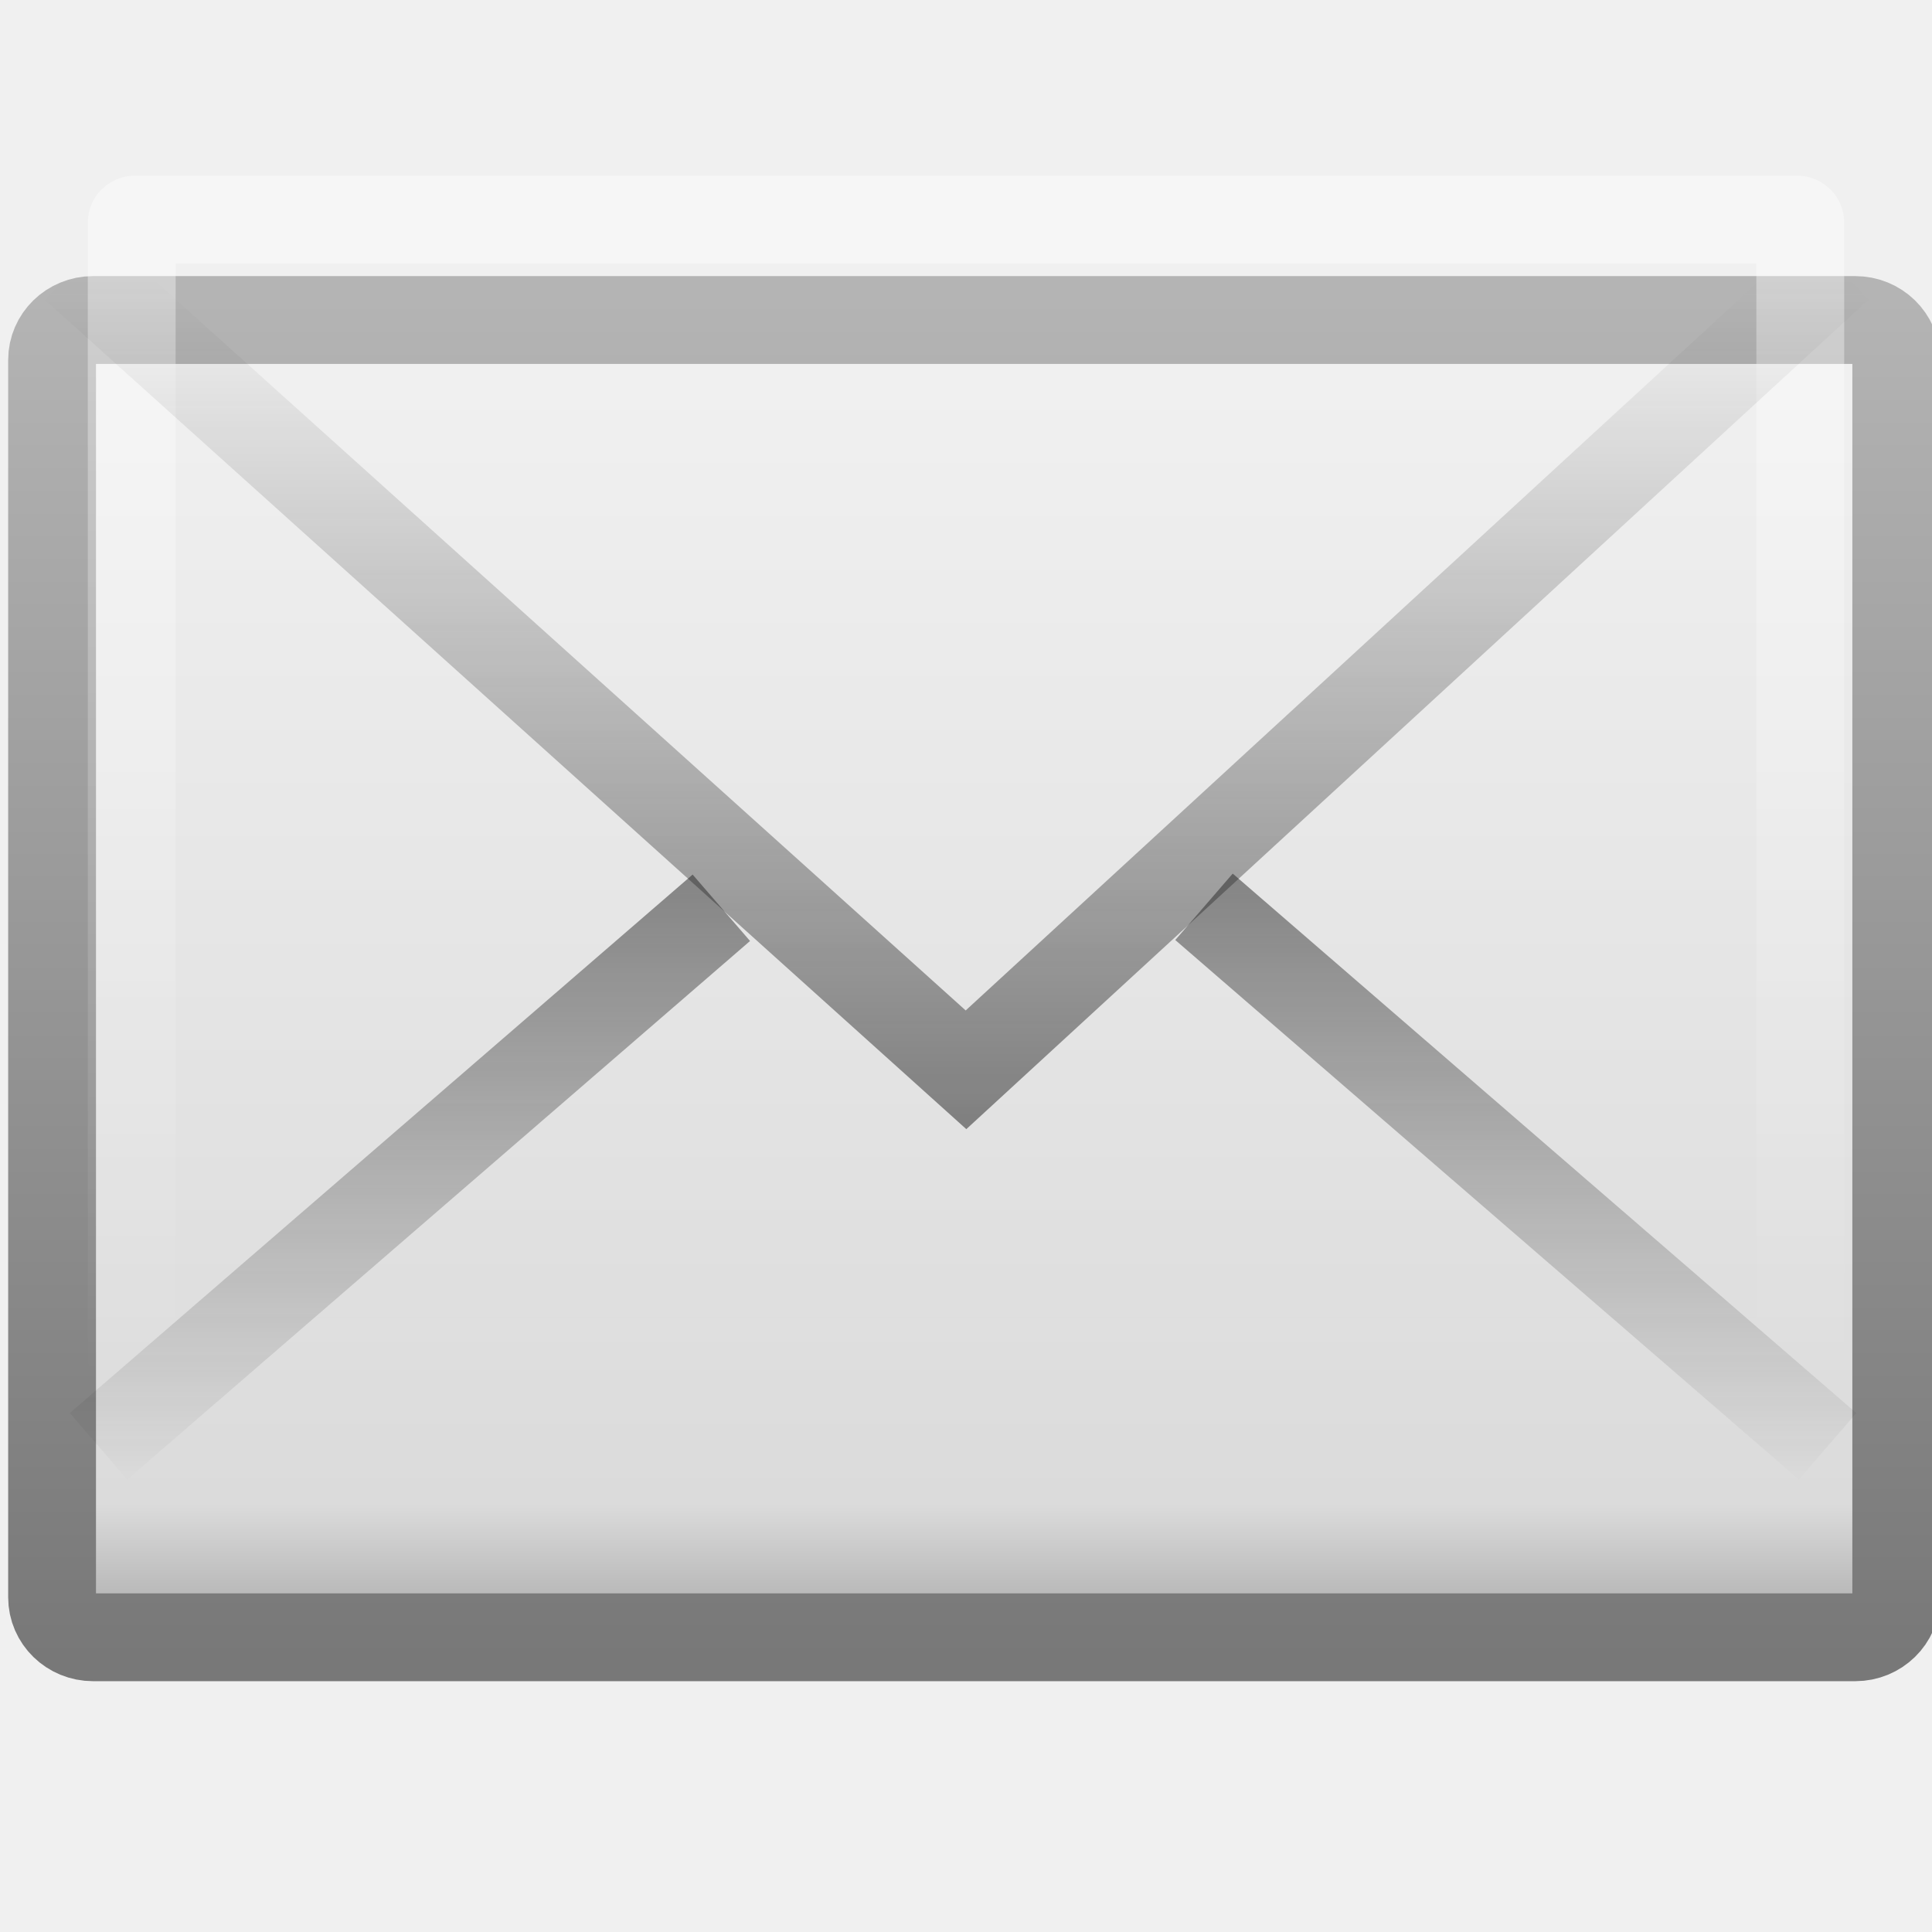
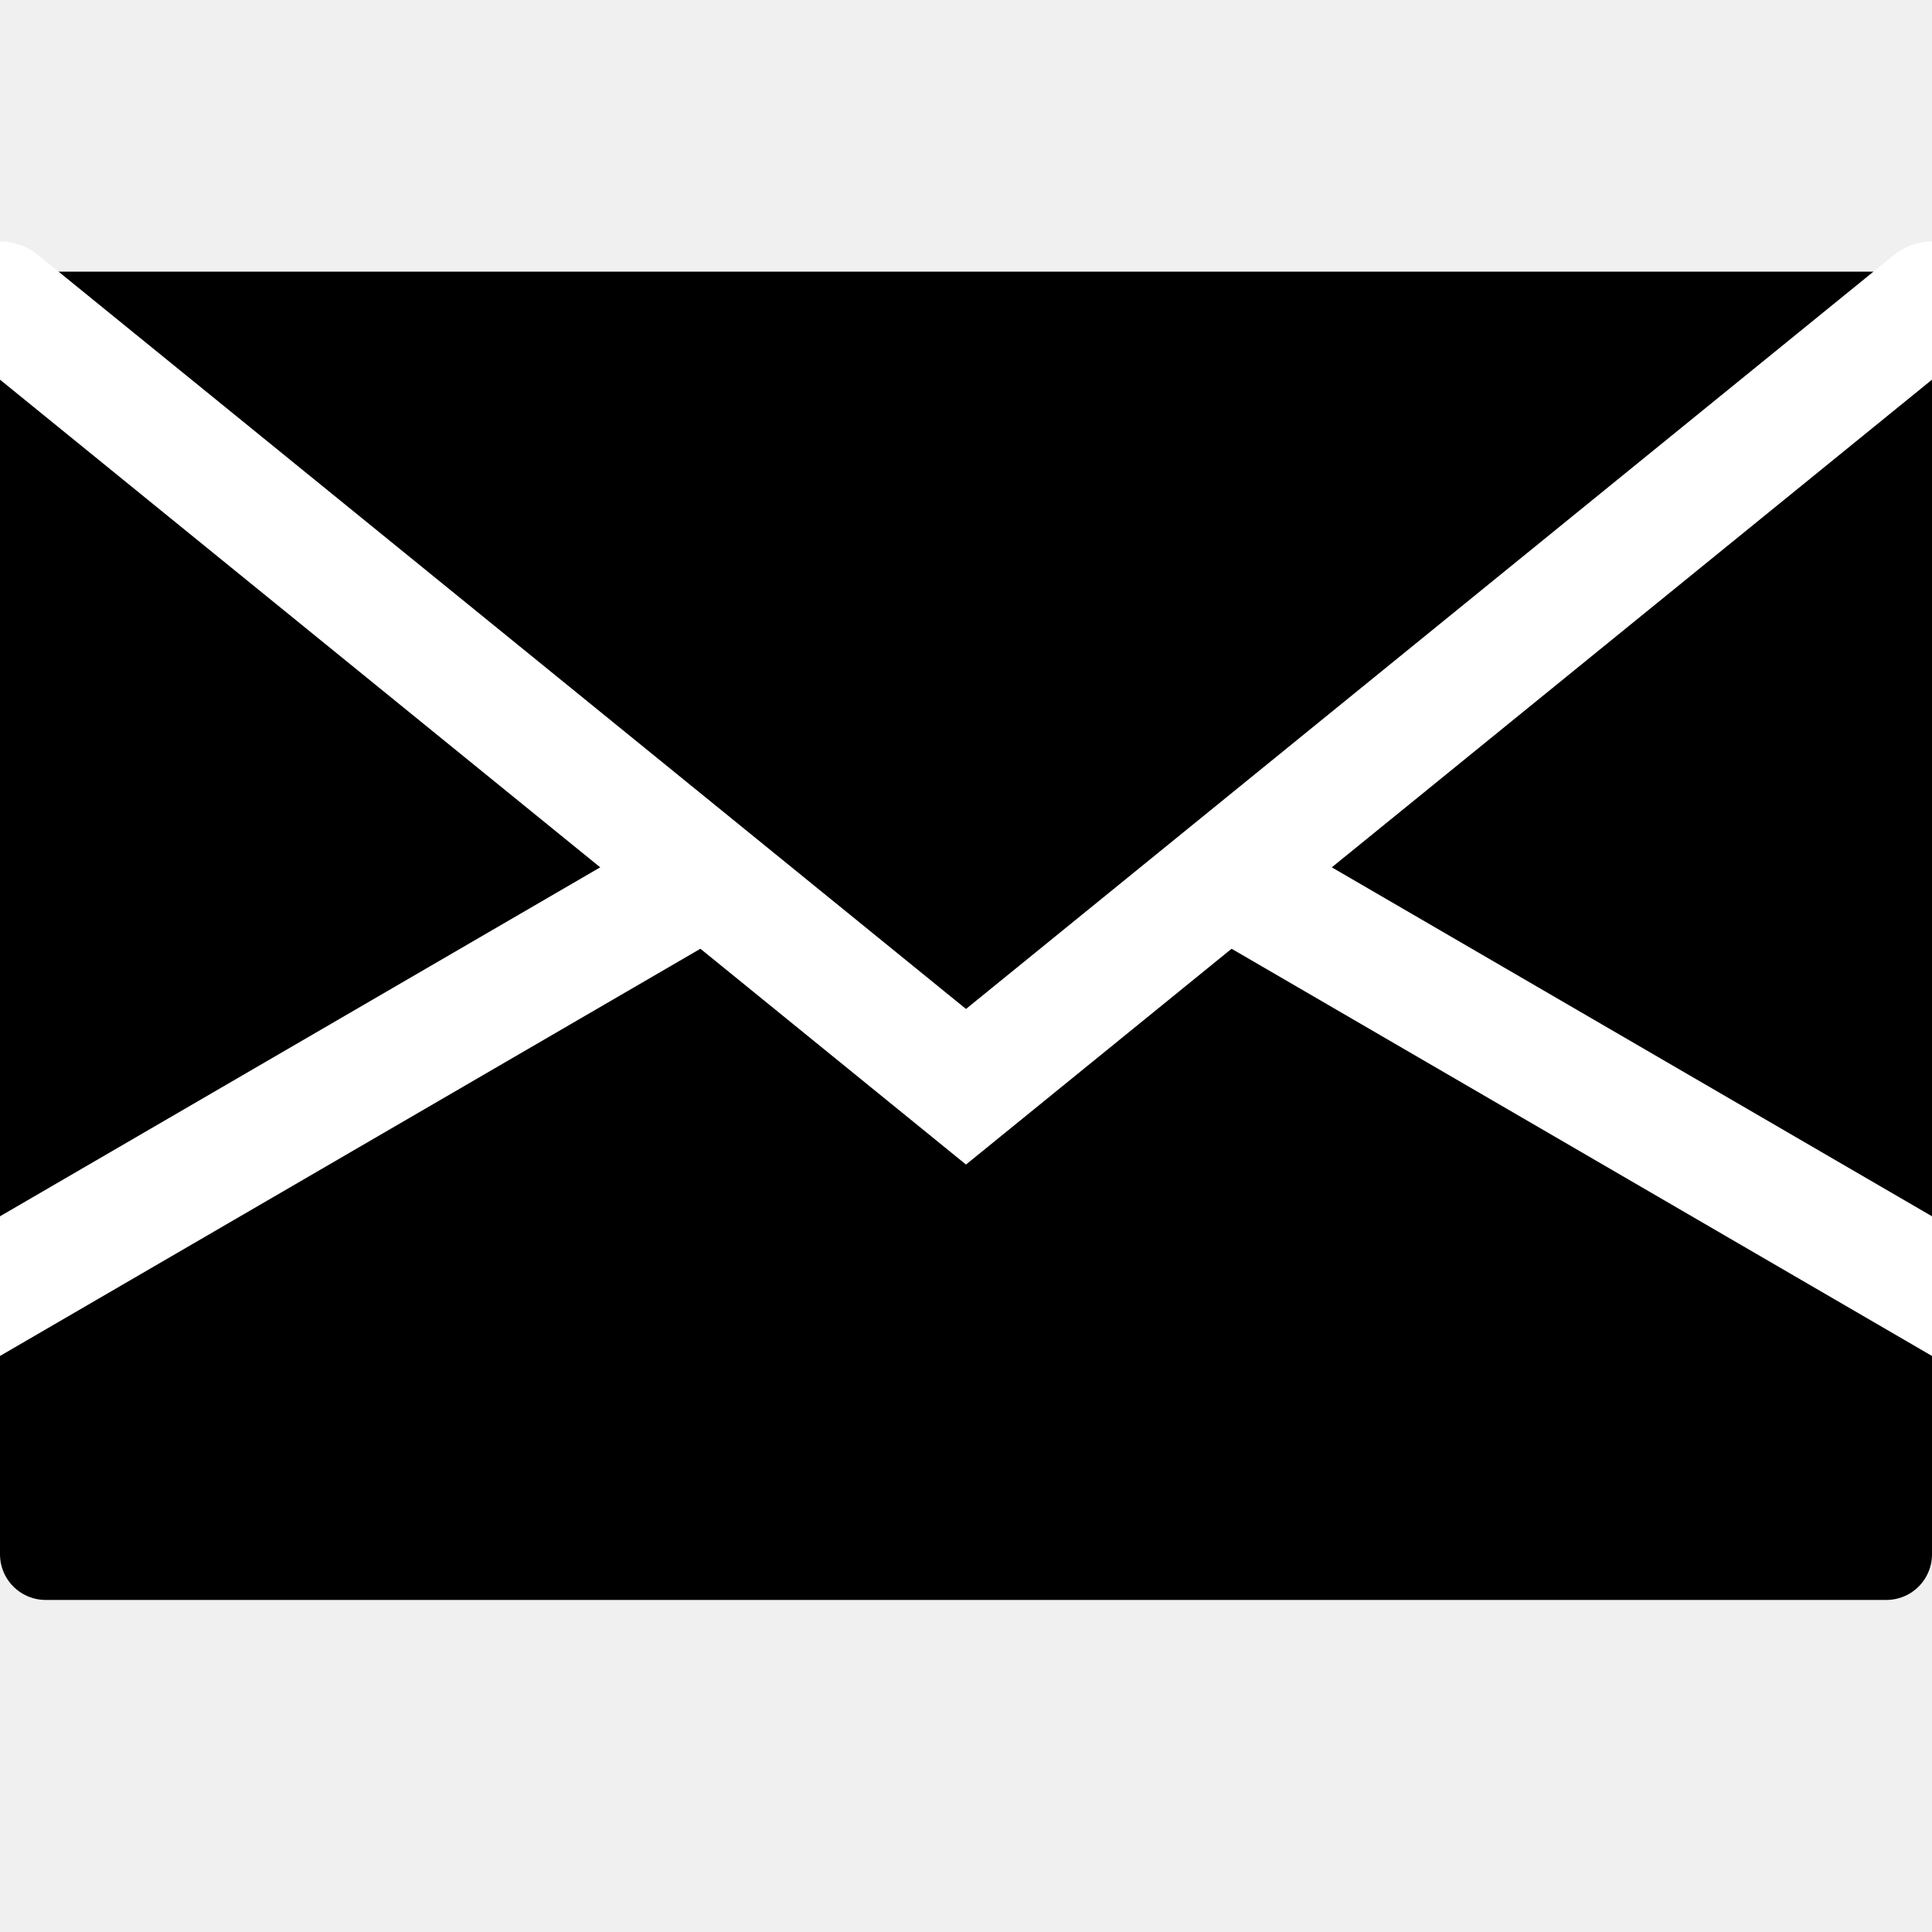
- <svg xmlns="http://www.w3.org/2000/svg" xmlns:xlink="http://www.w3.org/1999/xlink" version="1.0" width="22" height="22" id="svg2575">
-   <defs id="defs2577">
-     <linearGradient id="linearGradient3943">
-       <stop id="stop3945" style="stop-color:#ffffff;stop-opacity:0.4" offset="0" />
-       <stop id="stop3947" style="stop-color:#ffffff;stop-opacity:0" offset="1" />
+ <svg xmlns="http://www.w3.org/2000/svg" version="1.1" width="16" height="16" id="svg2985">
+   <defs id="defs2987">
+     <linearGradient id="linearGradient3767">
+       <stop id="stop3769" style="stop-color:#ffffff;stop-opacity:1" offset="0" />
+       <stop id="stop3771" style="stop-color:#ffffff;stop-opacity:0" offset="1" />
    </linearGradient>
-     <linearGradient x1="24.139" y1="7.048" x2="24.139" y2="47.273" id="linearGradient2560" xlink:href="#linearGradient3943" gradientUnits="userSpaceOnUse" gradientTransform="matrix(0.2817955,0,0,0.2800956,-16.05871,13.97505)" />
-     <linearGradient id="linearGradient2264">
-       <stop id="stop2266" style="stop-color:#d7e866;stop-opacity:1" offset="0" />
-       <stop id="stop2268" style="stop-color:#8cab2a;stop-opacity:1" offset="1" />
-     </linearGradient>
-     <linearGradient x1="24.104" y1="15.169" x2="24.104" y2="32.485" id="linearGradient2558" xlink:href="#linearGradient2264" gradientUnits="userSpaceOnUse" gradientTransform="matrix(0.4691323,0,0,0.4663025,-20.55479,9.768628)" />
-     <linearGradient id="linearGradient3495-841-851-719">
-       <stop id="stop4120" style="stop-color:#1e1e1e;stop-opacity:1" offset="0" />
-       <stop id="stop4122" style="stop-color:#1e1e1e;stop-opacity:0" offset="1" />
-     </linearGradient>
-     <linearGradient id="linearGradient3333-314-917-262">
-       <stop id="stop4102" style="stop-color:#ffffff;stop-opacity:1" offset="0" />
-       <stop id="stop4104" style="stop-color:#ffffff;stop-opacity:0" offset="1" />
-     </linearGradient>
-     <linearGradient id="linearGradient2490-495-150-777">
-       <stop id="stop4108" style="stop-color:#787878;stop-opacity:1" offset="0" />
-       <stop id="stop4110" style="stop-color:#b4b4b4;stop-opacity:1" offset="1" />
-     </linearGradient>
-     <linearGradient id="linearGradient3242-967-12-570-862-307">
-       <stop id="stop4498" style="stop-color:#f2f2f2;stop-opacity:1" offset="0" />
-       <stop id="stop4502" style="stop-color:#dbdbdb;stop-opacity:1" offset="0.874" />
-       <stop id="stop4504" style="stop-color:#999999;stop-opacity:1" offset="1" />
-     </linearGradient>
-     <linearGradient id="linearGradient5060-6-986-342-61">
-       <stop id="stop4080" style="stop-color:#1e1e1e;stop-opacity:1" offset="0" />
-       <stop id="stop4082" style="stop-color:#1e1e1e;stop-opacity:0" offset="1" />
-     </linearGradient>
-     <radialGradient cx="605.714" cy="486.648" r="117.143" fx="605.714" fy="486.648" id="radialGradient2724-226-535-494" xlink:href="#linearGradient5060-6-986-342-61" gradientUnits="userSpaceOnUse" gradientTransform="matrix(-6.553443e-2,0,0,2.470588e-2,-21.82925,10.57735)" />
-     <linearGradient id="linearGradient5060-6-252-476-367">
-       <stop id="stop4074" style="stop-color:#1e1e1e;stop-opacity:1" offset="0" />
-       <stop id="stop4076" style="stop-color:#1e1e1e;stop-opacity:0" offset="1" />
-     </linearGradient>
-     <radialGradient cx="605.714" cy="486.648" r="117.143" fx="605.714" fy="486.648" id="radialGradient2722-303-187-273" xlink:href="#linearGradient5060-6-252-476-367" gradientUnits="userSpaceOnUse" gradientTransform="matrix(6.553443e-2,0,0,2.470588e-2,-69.1755,10.57735)" />
-     <linearGradient id="linearGradient5048-7-668-934-892">
-       <stop id="stop4066" style="stop-color:#1e1e1e;stop-opacity:0" offset="0" />
-       <stop id="stop4068" style="stop-color:#1e1e1e;stop-opacity:1" offset="0.5" />
-       <stop id="stop4070" style="stop-color:#1e1e1e;stop-opacity:0" offset="1" />
-     </linearGradient>
-     <linearGradient x1="302.857" y1="366.648" x2="302.857" y2="609.505" id="linearGradient2720-766-26-906" xlink:href="#linearGradient5048-7-668-934-892" gradientUnits="userSpaceOnUse" gradientTransform="matrix(6.553443e-2,0,0,2.470588e-2,-69.18839,10.57735)" />
-     <linearGradient x1="23.904" y1="35.75" x2="23.904" y2="16.007" id="linearGradient3411" xlink:href="#linearGradient3495-841-851-719" gradientUnits="userSpaceOnUse" gradientTransform="matrix(0.4657385,0,0,0.4850945,0.8223379,-3.568628)" />
-     <linearGradient x1="23.929" y1="30.773" x2="23.929" y2="45.531" id="linearGradient3414" xlink:href="#linearGradient3495-841-851-719" gradientUnits="userSpaceOnUse" gradientTransform="matrix(0.4657385,0,0,0.4850945,0.8223378,-4.102232)" />
-     <linearGradient x1="25.577" y1="15" x2="25.577" y2="44.001" id="linearGradient3417" xlink:href="#linearGradient3333-314-917-262" gradientUnits="userSpaceOnUse" gradientTransform="matrix(0.4418603,0,0,0.4642857,1.395349,-3.696433)" />
-     <linearGradient x1="19.875" y1="10.39" x2="19.875" y2="45.6" id="linearGradient3420" xlink:href="#linearGradient3242-967-12-570-862-307" gradientUnits="userSpaceOnUse" gradientTransform="matrix(0.4666666,0,0,0.4545454,0.7999999,-2.727275)" />
-     <linearGradient x1="28.103" y1="45" x2="28.103" y2="14.038" id="linearGradient3422" xlink:href="#linearGradient2490-495-150-777" gradientUnits="userSpaceOnUse" gradientTransform="matrix(0.4666666,0,0,0.5006418,0.7999998,-4.778553)" />
-     <linearGradient x1="23.904" y1="35.75" x2="23.904" y2="16.007" id="linearGradient2440" xlink:href="#linearGradient3495-841-851-719" gradientUnits="userSpaceOnUse" gradientTransform="matrix(0.4657385,0,0,0.4850945,-0.1776621,-4.568628)" />
-     <linearGradient x1="23.929" y1="30.773" x2="23.929" y2="45.531" id="linearGradient2443" xlink:href="#linearGradient3495-841-851-719" gradientUnits="userSpaceOnUse" gradientTransform="matrix(0.4657385,0,0,0.4850945,-0.1776622,-5.102232)" />
-     <linearGradient x1="25.577" y1="15" x2="25.577" y2="44.001" id="linearGradient2446" xlink:href="#linearGradient3333-314-917-262" gradientUnits="userSpaceOnUse" gradientTransform="matrix(0.4418603,0,0,0.4642857,0.3953491,-4.696433)" />
-     <linearGradient x1="19.875" y1="10.39" x2="19.875" y2="45.6" id="linearGradient2449" xlink:href="#linearGradient3242-967-12-570-862-307" gradientUnits="userSpaceOnUse" gradientTransform="matrix(0.4666666,0,0,0.4545454,-0.1067798,-1.583207)" />
-     <linearGradient x1="28.103" y1="45" x2="28.103" y2="14.038" id="linearGradient2451" xlink:href="#linearGradient2490-495-150-777" gradientUnits="userSpaceOnUse" gradientTransform="matrix(0.4666666,0,0,0.5006418,-0.1067799,-3.634485)" />
-     <linearGradient x1="24.104" y1="15.169" x2="24.104" y2="32.485" id="linearGradient2457" xlink:href="#linearGradient2264" gradientUnits="userSpaceOnUse" gradientTransform="matrix(0.4691323,0,0,0.4663025,-20.55479,9.768628)" />
-     <linearGradient x1="24.139" y1="7.048" x2="24.139" y2="47.273" id="linearGradient2459" xlink:href="#linearGradient3943" gradientUnits="userSpaceOnUse" gradientTransform="matrix(0.2817955,0,0,0.2800956,-16.05871,13.97505)" />
  </defs>
-   <rect width="21" height="15" rx="0.467" ry="0.455" x="0.593" y="3.644" id="rect2396" style="fill:url(#linearGradient2449);fill-opacity:1;fill-rule:evenodd;stroke:url(#linearGradient2451);stroke-width:1;stroke-linecap:square;stroke-linejoin:round;stroke-miterlimit:4;stroke-opacity:1;stroke-dasharray:none;stroke-dashoffset:0;marker:none;visibility:visible;display:inline;overflow:visible;enable-background:accumulate" />
-   <rect width="19" height="13" rx="0.036" ry="0.035" x="1.5" y="2.5" id="rect3331" style="opacity:0.4;fill:none;fill-opacity:1;fill-rule:evenodd;stroke:url(#linearGradient2446);stroke-width:1;stroke-linecap:square;stroke-linejoin:miter;marker:none;marker-start:none;marker-mid:none;marker-end:none;stroke-miterlimit:4;stroke-dasharray:none;stroke-dashoffset:0;stroke-opacity:1;visibility:visible;display:inline;overflow:visible;enable-background:accumulate" />
-   <path d="M 8.214,10.337 L 1.122,16.469 M 13.71,10.326 L 20.811,16.469" id="path3341" style="opacity:0.5;fill:none;fill-opacity:1;fill-rule:evenodd;stroke:url(#linearGradient2443);stroke-width:1;stroke-linecap:butt;stroke-linejoin:miter;marker:none;marker-start:none;marker-mid:none;marker-end:none;stroke-miterlimit:4;stroke-dasharray:none;stroke-dashoffset:0;stroke-opacity:1;visibility:visible;display:inline;overflow:visible;enable-background:accumulate" />
-   <path d="M 0.849,3.046 L 11,12.182 L 20.937,3.046" id="path3493" style="opacity:0.5;fill:none;fill-rule:evenodd;stroke:url(#linearGradient2440);stroke-width:1;stroke-linecap:butt;stroke-linejoin:miter;stroke-miterlimit:4;stroke-dasharray:none;stroke-opacity:1" />
+   <g id="layer1">
+     <rect width="15.244" height="10.244" x="0.378" y="2.628" id="rect2995" style="fill:#000000;fill-opacity:1;stroke:#000000;stroke-width:0.756;stroke-linecap:square;stroke-linejoin:round;stroke-miterlimit:4;stroke-opacity:1;stroke-dasharray:none;stroke-dashoffset:0" />
+     <path d="M -0.6,11 8,6 l 8.6,5" id="path3765" style="fill:none;stroke:#ffffff;stroke-width:1px;stroke-linecap:butt;stroke-linejoin:miter;stroke-opacity:1" />
+     <path d="M 0,2.5 8,9 16,2.5" id="path3775" style="fill:#000000;fill-opacity:1;stroke:#ffffff;stroke-width:1px;stroke-linecap:round;stroke-linejoin:miter;stroke-opacity:1" />
+   </g>
</svg>
